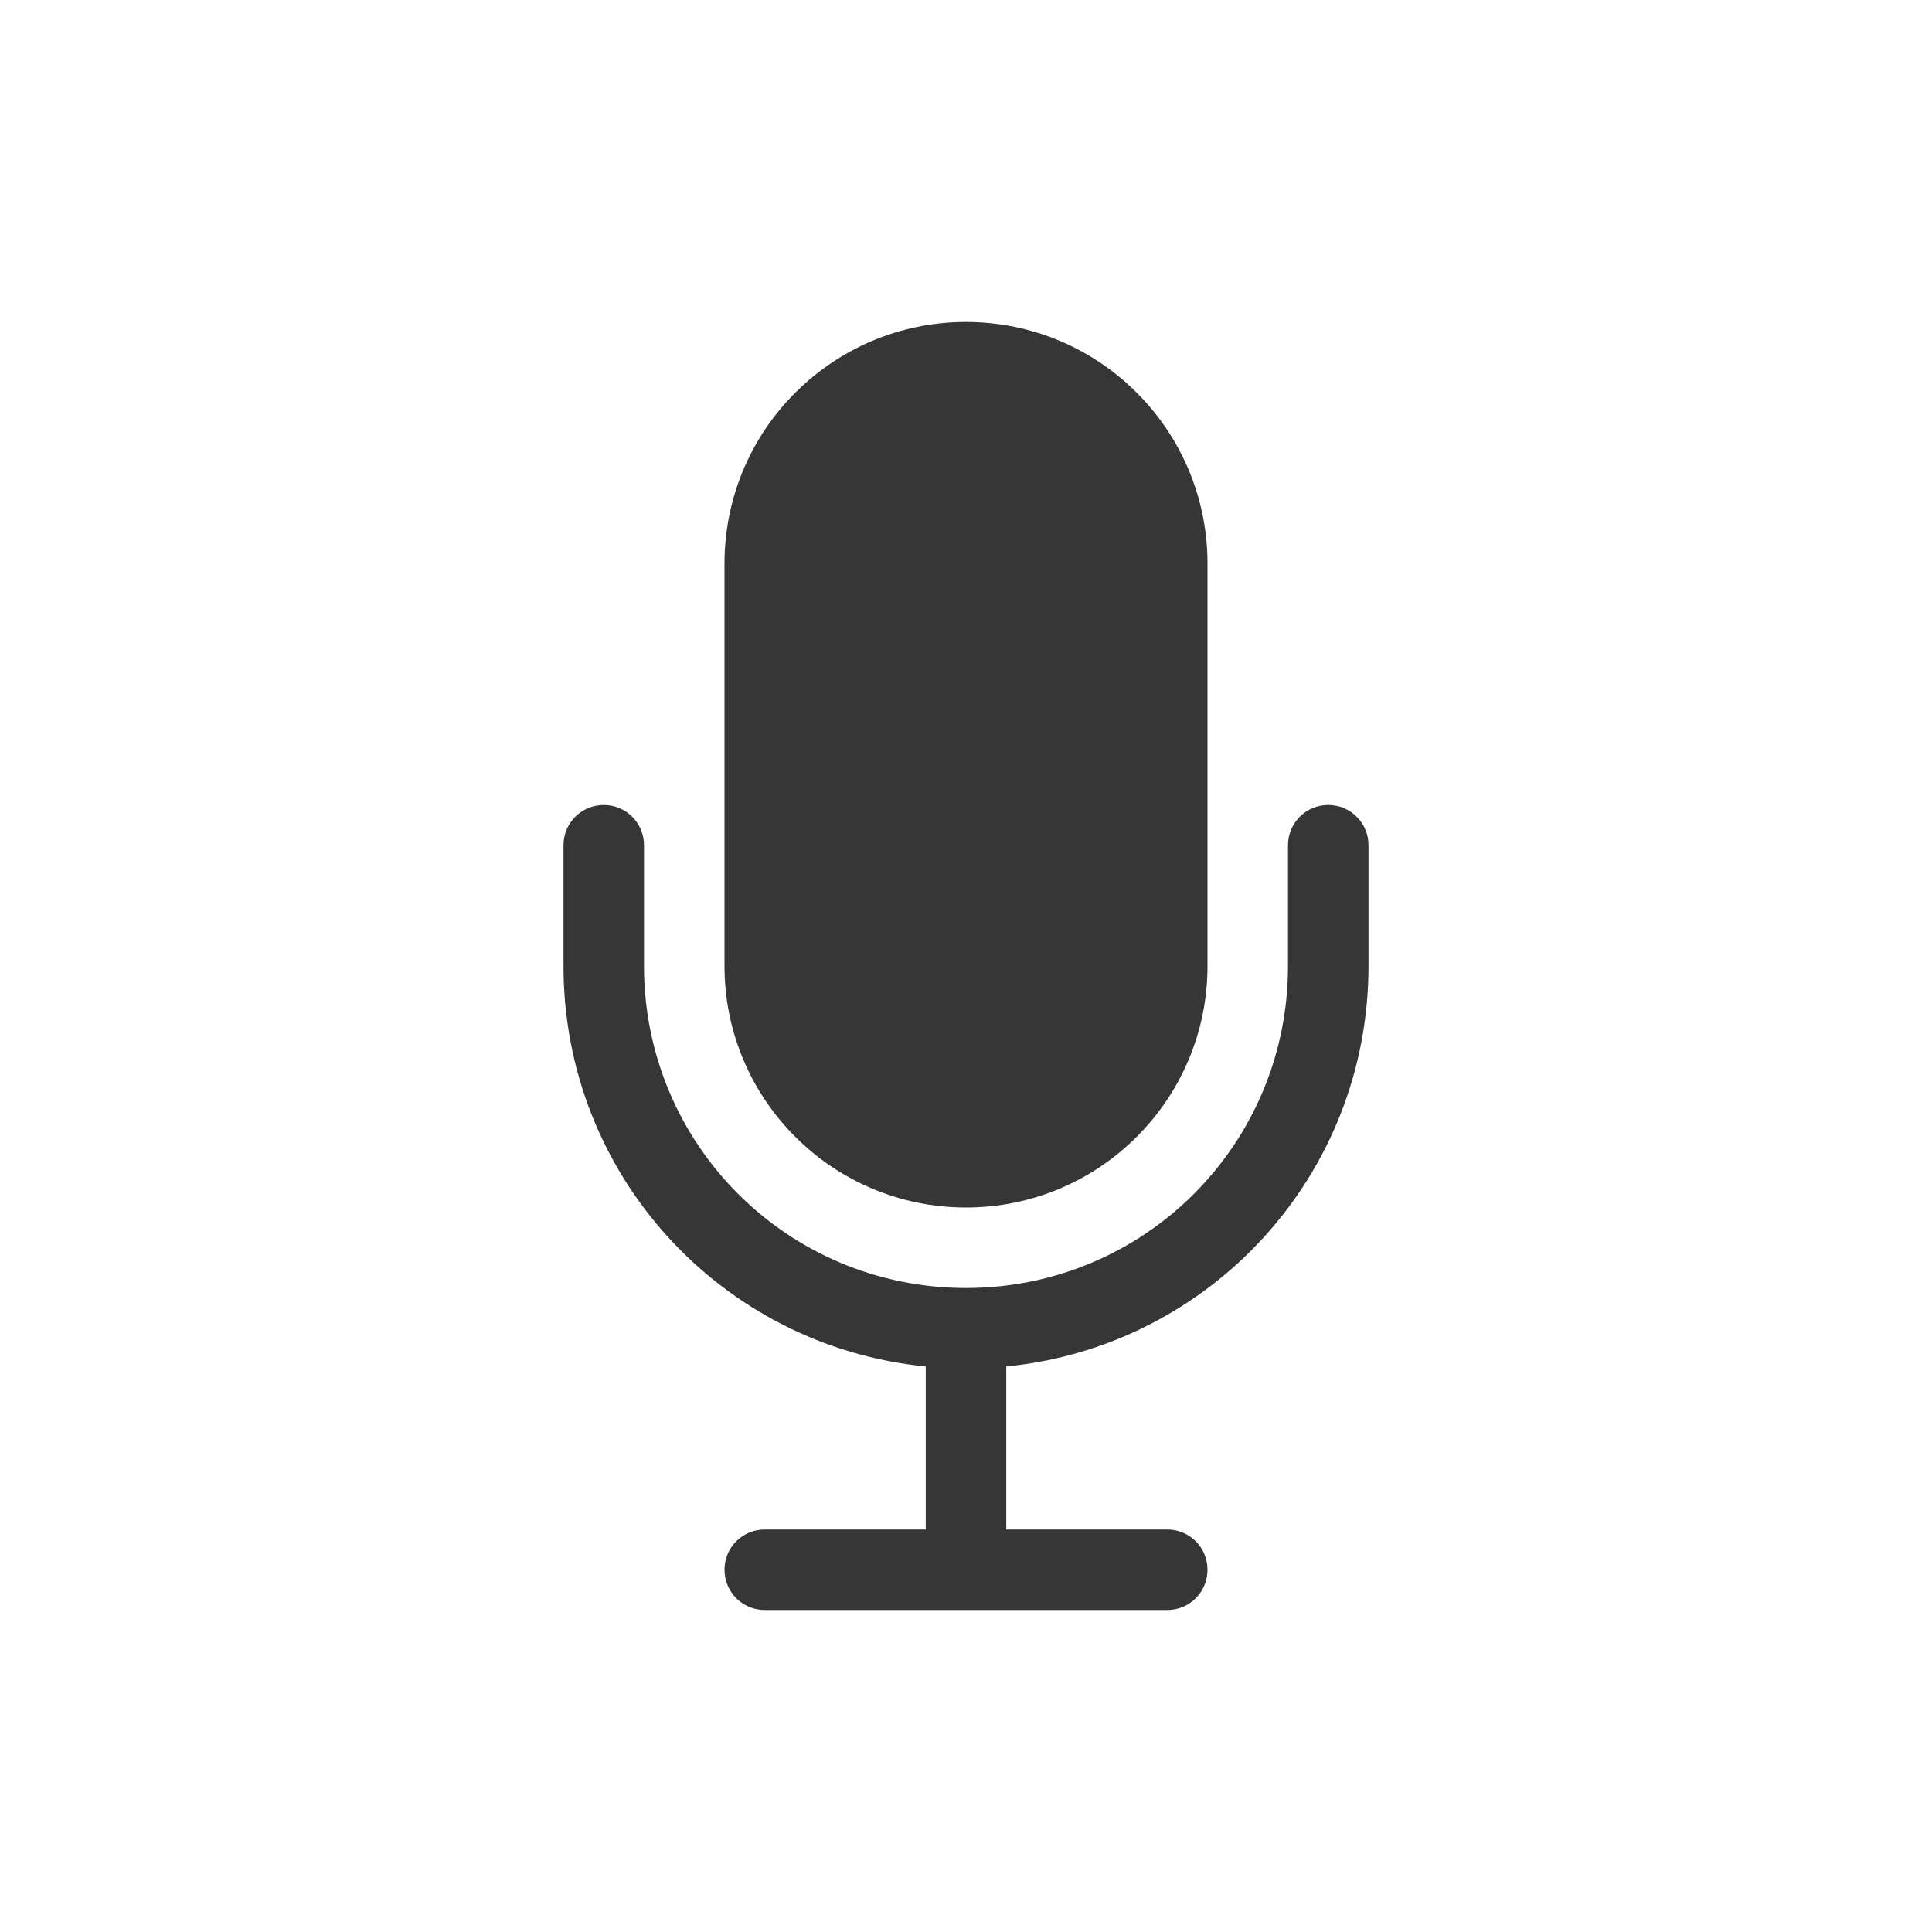
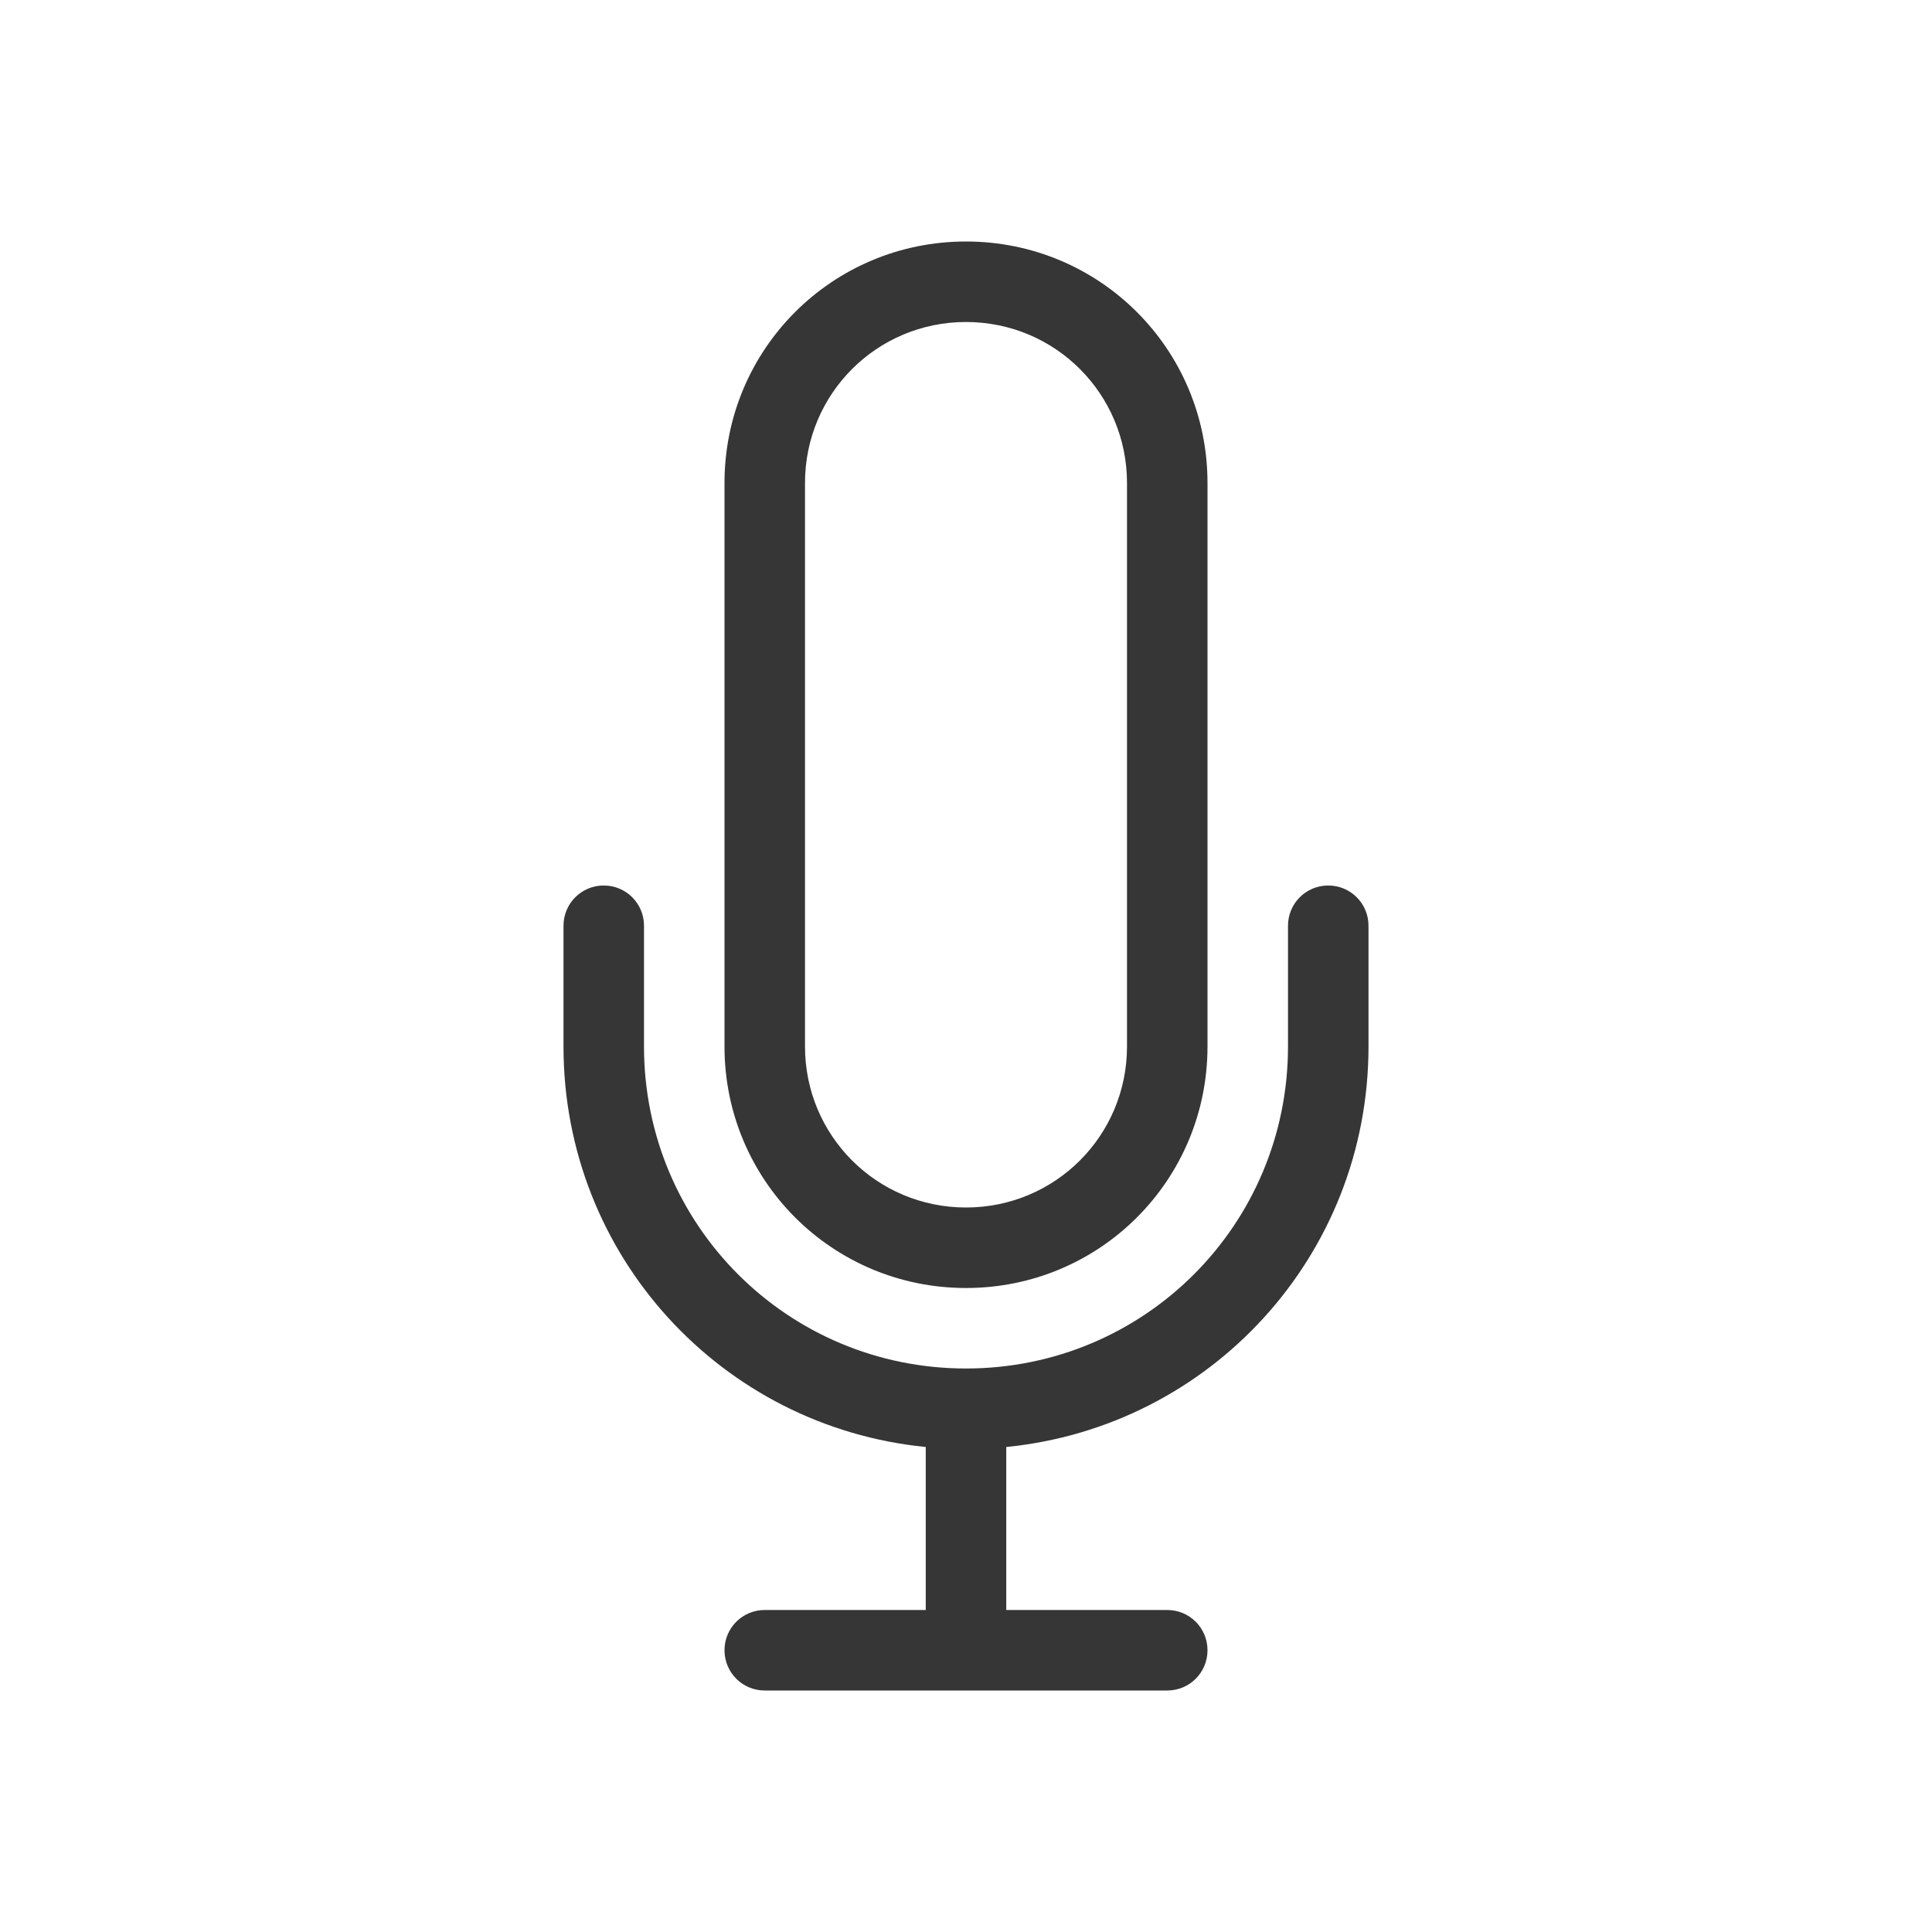
<svg xmlns="http://www.w3.org/2000/svg" width="24" height="24" version="1.1">
  <defs>
    <style id="current-color-scheme" type="text/css">.ColorScheme-Text { color:#363636; } .ColorScheme-Highlight { color:#5294e2; }</style>
  </defs>
-   <rect class="ColorScheme-Text" x="9" y="4" width="6" height="11" rx="3" ry="3" fill="currentColor" />
-   <path class="ColorScheme-Text" d="m7.5 10c-0.277 0-0.5 0.223-0.5 0.5v1.5c0 2.601 1.967 4.725 4.5 4.975v2.025h-2c-0.277 0-0.5 0.223-0.5 0.5s0.223 0.5 0.5 0.5h5c0.277 0 0.5-0.223 0.5-0.5s-0.223-0.5-0.5-0.5h-2v-2.025c2.533-0.25 4.5-2.374 4.5-4.975v-1.5c0-0.277-0.223-0.5-0.5-0.5s-0.5 0.223-0.5 0.5v1.5c0 2.216-1.784 4-4 4s-4-1.784-4-4v-1.5c0-0.277-0.223-0.5-0.5-0.5z" fill="currentColor" />
+   <path class="ColorScheme-Text" d="m12 3c-1.662 0-3 1.338-3 3v7c0 1.662 1.338 3 3 3s3-1.338 3-3v-7c0-1.662-1.338-3-3-3zm0 1c1.108 0 2 0.892 2 2v7c0 1.108-0.892 2-2 2s-2-0.892-2-2v-7c0-1.108 0.892-2 2-2z" fill="currentColor" />
+   <path class="ColorScheme-Text" d="m7.5 11c-0.277 0-0.5 0.223-0.5 0.5v1.5c0 2.601 1.967 4.725 4.5 4.975v2.025h-2c-0.277 0-0.5 0.223-0.5 0.5s0.223 0.5 0.5 0.5h5c0.277 0 0.5-0.223 0.5-0.5s-0.223-0.5-0.5-0.5h-2v-2.025c2.533-0.25 4.5-2.374 4.5-4.975v-1.5c0-0.277-0.223-0.5-0.5-0.5s-0.5 0.223-0.5 0.5v1.5c0 2.216-1.784 4-4 4s-4-1.784-4-4v-1.5c0-0.277-0.223-0.5-0.5-0.5z" fill="currentColor" />
</svg>
